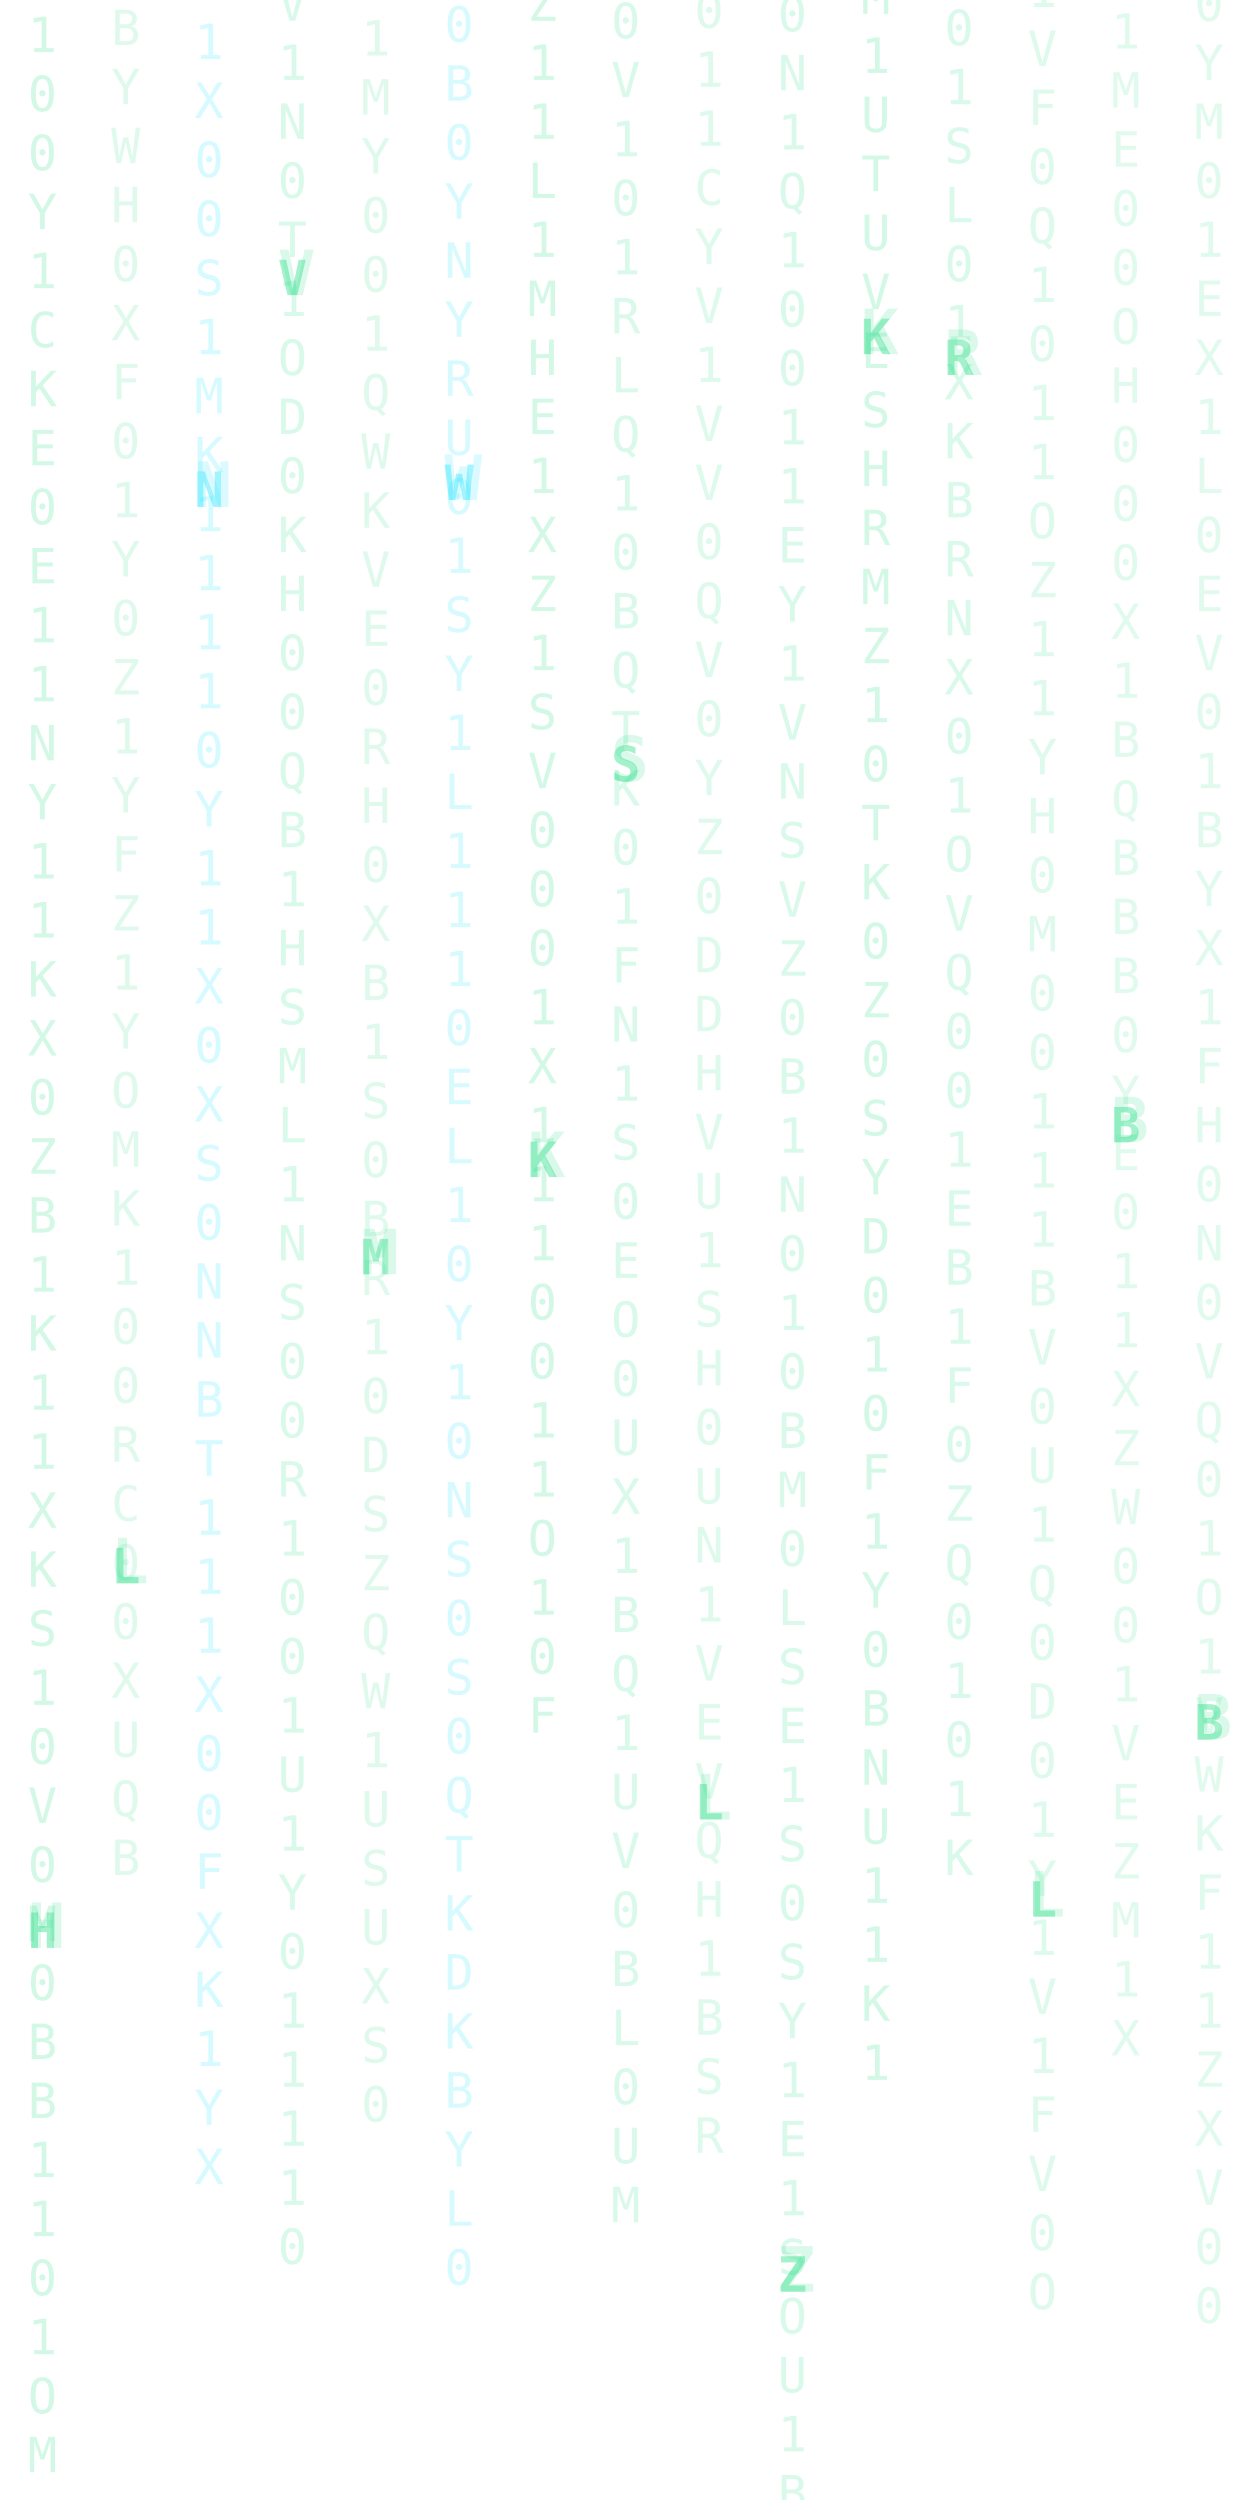
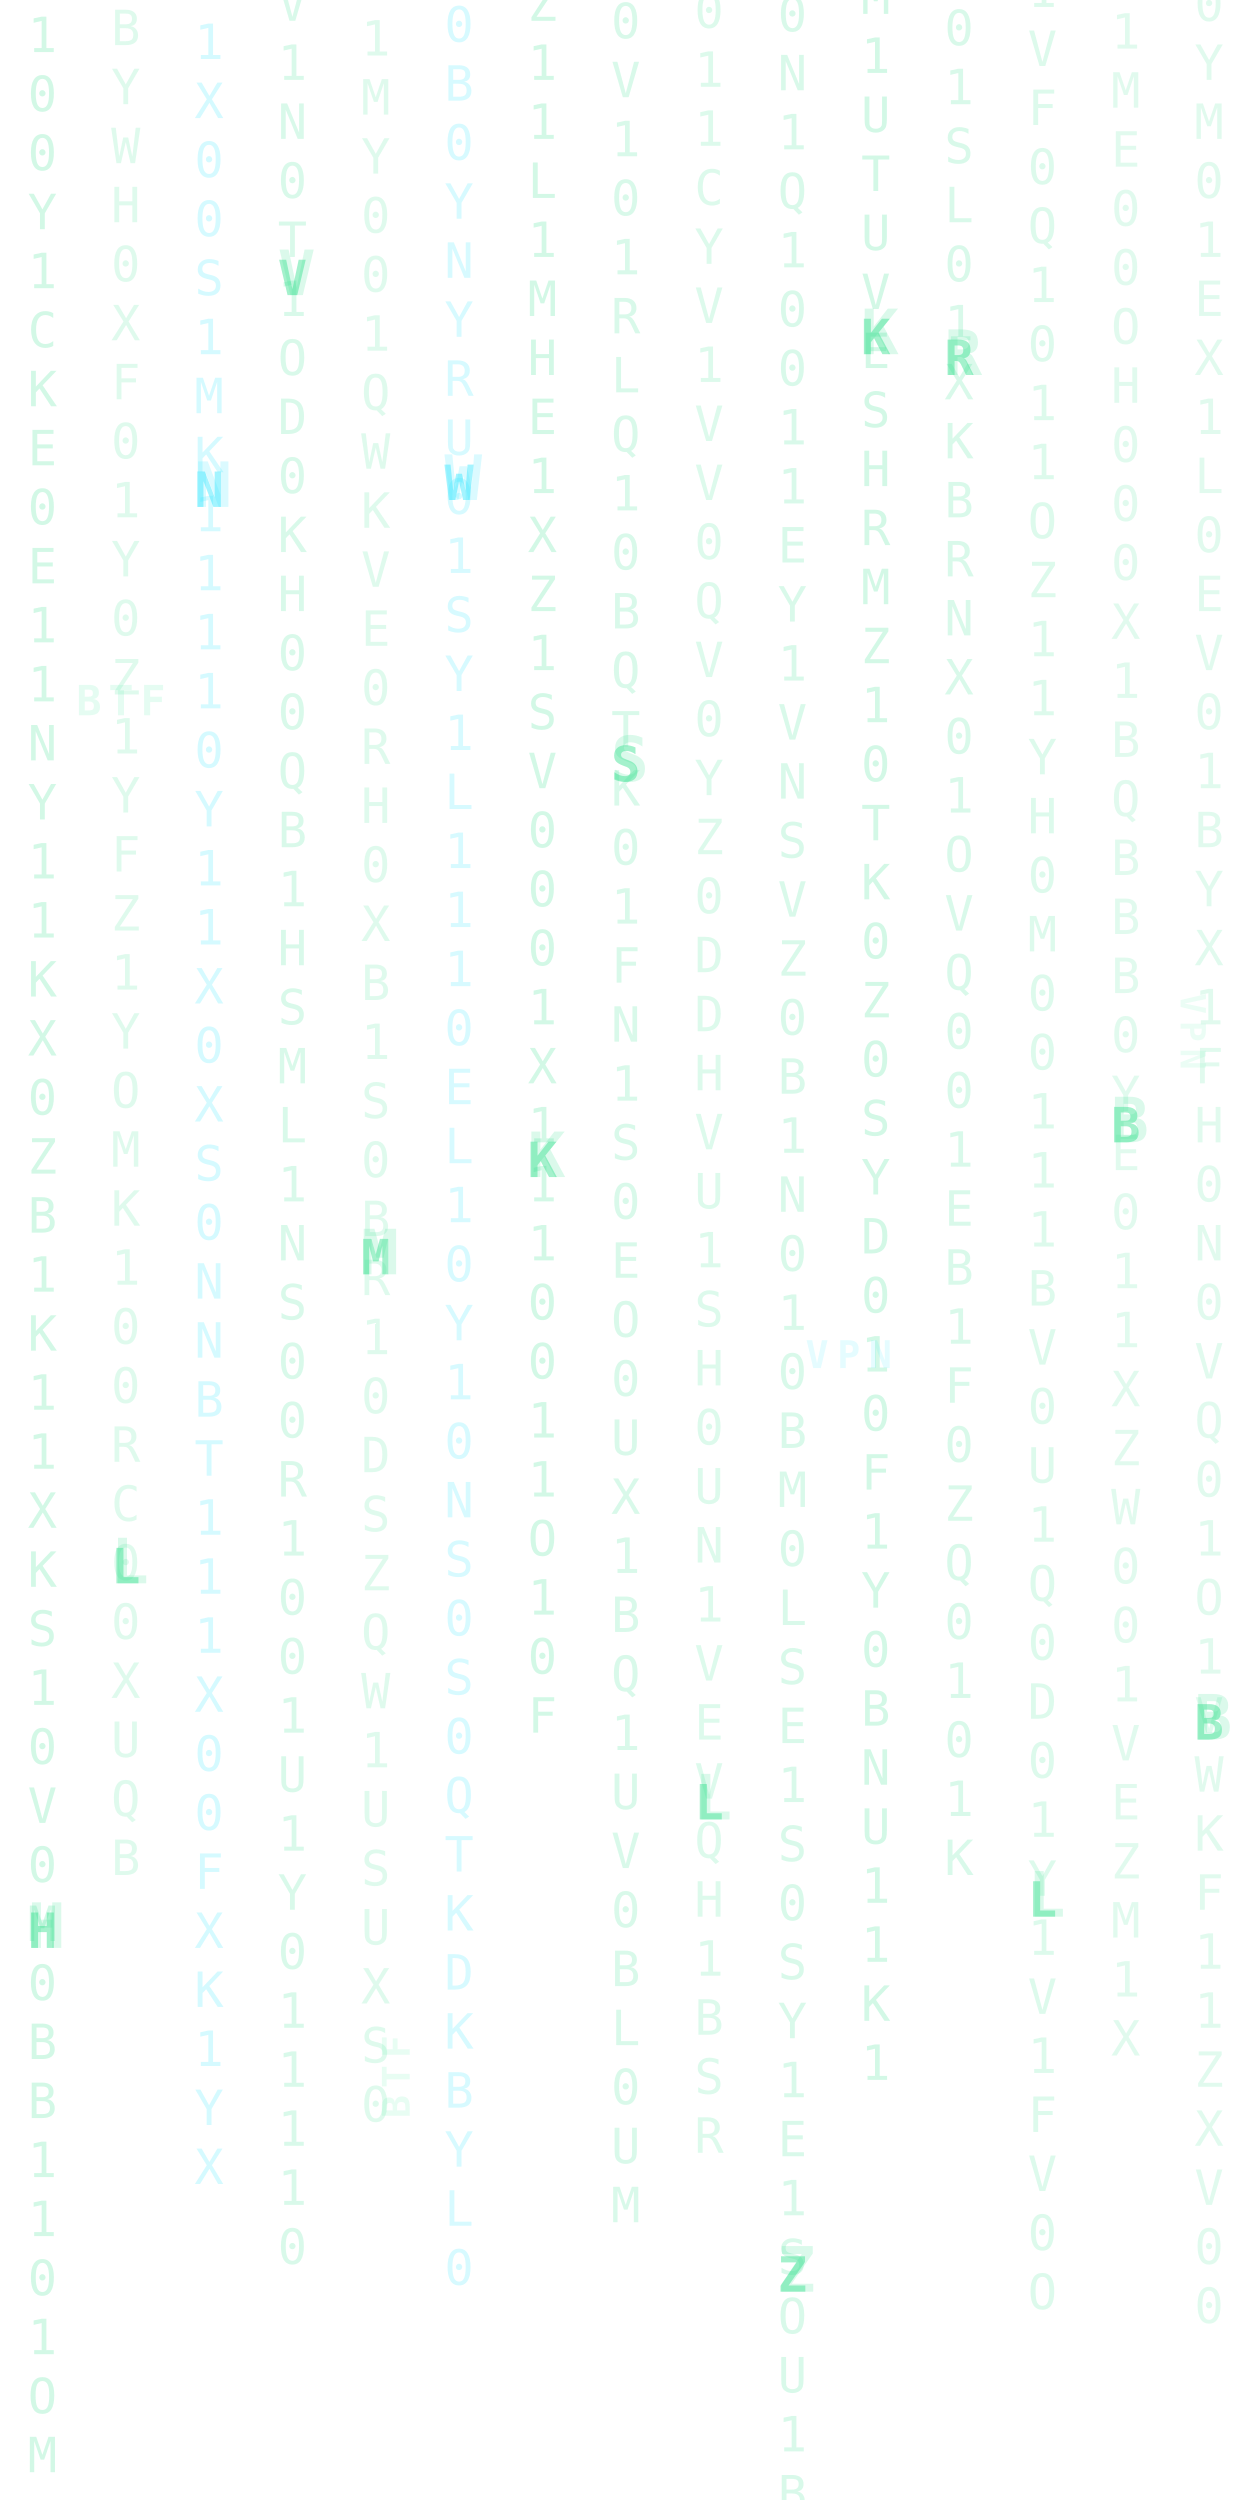
<svg xmlns="http://www.w3.org/2000/svg" viewBox="0 0 360 720" fill="none">
  <g font-family="ui-monospace, monospace" font-size="14">
    <text x="8" y="-70" fill="#35E08F" opacity="0.22">
      <tspan x="8" dy="17">L</tspan>
      <tspan x="8" dy="17">S</tspan>
      <tspan x="8" dy="17">0</tspan>
      <tspan x="8" dy="17">Y</tspan>
      <tspan x="8" dy="17">1</tspan>
      <tspan x="8" dy="17">0</tspan>
      <tspan x="8" dy="17">0</tspan>
      <tspan x="8" dy="17">Y</tspan>
      <tspan x="8" dy="17">1</tspan>
      <tspan x="8" dy="17">C</tspan>
      <tspan x="8" dy="17">K</tspan>
      <tspan x="8" dy="17">E</tspan>
      <tspan x="8" dy="17">0</tspan>
      <tspan x="8" dy="17">E</tspan>
      <tspan x="8" dy="17">1</tspan>
      <tspan x="8" dy="17">1</tspan>
      <tspan x="8" dy="17">N</tspan>
      <tspan x="8" dy="17">Y</tspan>
      <tspan x="8" dy="17">1</tspan>
      <tspan x="8" dy="17">1</tspan>
      <tspan x="8" dy="17">K</tspan>
      <tspan x="8" dy="17">X</tspan>
      <tspan x="8" dy="17">0</tspan>
      <tspan x="8" dy="17">Z</tspan>
      <tspan x="8" dy="17">B</tspan>
      <tspan x="8" dy="17">1</tspan>
      <tspan x="8" dy="17">K</tspan>
      <tspan x="8" dy="17">1</tspan>
      <tspan x="8" dy="17">1</tspan>
      <tspan x="8" dy="17">X</tspan>
      <tspan x="8" dy="17">K</tspan>
      <tspan x="8" dy="17">S</tspan>
      <tspan x="8" dy="17">1</tspan>
      <tspan x="8" dy="17">0</tspan>
      <tspan x="8" dy="17">V</tspan>
      <tspan x="8" dy="17">0</tspan>
      <tspan x="8" dy="17">M</tspan>
      <tspan x="8" dy="17">0</tspan>
      <tspan x="8" dy="17">B</tspan>
      <tspan x="8" dy="17">B</tspan>
      <tspan x="8" dy="17">1</tspan>
      <tspan x="8" dy="17">1</tspan>
      <tspan x="8" dy="17">0</tspan>
      <tspan x="8" dy="17">1</tspan>
      <tspan x="8" dy="17">O</tspan>
      <tspan x="8" dy="17">M</tspan>
    </text>
    <text x="32" y="-242" fill="#35E08F" opacity="0.16">
      <tspan x="32" dy="17">V</tspan>
      <tspan x="32" dy="17">H</tspan>
      <tspan x="32" dy="17">O</tspan>
      <tspan x="32" dy="17">L</tspan>
      <tspan x="32" dy="17">1</tspan>
      <tspan x="32" dy="17">Z</tspan>
      <tspan x="32" dy="17">C</tspan>
      <tspan x="32" dy="17">D</tspan>
      <tspan x="32" dy="17">Y</tspan>
      <tspan x="32" dy="17">E</tspan>
      <tspan x="32" dy="17">1</tspan>
      <tspan x="32" dy="17">0</tspan>
      <tspan x="32" dy="17">T</tspan>
      <tspan x="32" dy="17">M</tspan>
      <tspan x="32" dy="17">B</tspan>
      <tspan x="32" dy="17">Y</tspan>
      <tspan x="32" dy="17">W</tspan>
      <tspan x="32" dy="17">H</tspan>
      <tspan x="32" dy="17">0</tspan>
      <tspan x="32" dy="17">X</tspan>
      <tspan x="32" dy="17">F</tspan>
      <tspan x="32" dy="17">0</tspan>
      <tspan x="32" dy="17">1</tspan>
      <tspan x="32" dy="17">Y</tspan>
      <tspan x="32" dy="17">0</tspan>
      <tspan x="32" dy="17">Z</tspan>
      <tspan x="32" dy="17">1</tspan>
      <tspan x="32" dy="17">Y</tspan>
      <tspan x="32" dy="17">F</tspan>
      <tspan x="32" dy="17">Z</tspan>
      <tspan x="32" dy="17">1</tspan>
      <tspan x="32" dy="17">Y</tspan>
      <tspan x="32" dy="17">O</tspan>
      <tspan x="32" dy="17">M</tspan>
      <tspan x="32" dy="17">K</tspan>
      <tspan x="32" dy="17">1</tspan>
      <tspan x="32" dy="17">0</tspan>
      <tspan x="32" dy="17">0</tspan>
      <tspan x="32" dy="17">R</tspan>
      <tspan x="32" dy="17">C</tspan>
      <tspan x="32" dy="17">0</tspan>
      <tspan x="32" dy="17">0</tspan>
      <tspan x="32" dy="17">X</tspan>
      <tspan x="32" dy="17">U</tspan>
      <tspan x="32" dy="17">Q</tspan>
      <tspan x="32" dy="17">B</tspan>
    </text>
    <text x="56" y="-153" fill="#35E6FF" opacity="0.21">
      <tspan x="56" dy="17">0</tspan>
      <tspan x="56" dy="17">H</tspan>
      <tspan x="56" dy="17">1</tspan>
      <tspan x="56" dy="17">V</tspan>
      <tspan x="56" dy="17">B</tspan>
      <tspan x="56" dy="17">1</tspan>
      <tspan x="56" dy="17">B</tspan>
      <tspan x="56" dy="17">0</tspan>
      <tspan x="56" dy="17">F</tspan>
      <tspan x="56" dy="17">1</tspan>
      <tspan x="56" dy="17">X</tspan>
      <tspan x="56" dy="17">0</tspan>
      <tspan x="56" dy="17">0</tspan>
      <tspan x="56" dy="17">S</tspan>
      <tspan x="56" dy="17">1</tspan>
      <tspan x="56" dy="17">M</tspan>
      <tspan x="56" dy="17">K</tspan>
      <tspan x="56" dy="17">1</tspan>
      <tspan x="56" dy="17">1</tspan>
      <tspan x="56" dy="17">1</tspan>
      <tspan x="56" dy="17">1</tspan>
      <tspan x="56" dy="17">0</tspan>
      <tspan x="56" dy="17">Y</tspan>
      <tspan x="56" dy="17">1</tspan>
      <tspan x="56" dy="17">1</tspan>
      <tspan x="56" dy="17">X</tspan>
      <tspan x="56" dy="17">0</tspan>
      <tspan x="56" dy="17">X</tspan>
      <tspan x="56" dy="17">S</tspan>
      <tspan x="56" dy="17">0</tspan>
      <tspan x="56" dy="17">N</tspan>
      <tspan x="56" dy="17">N</tspan>
      <tspan x="56" dy="17">B</tspan>
      <tspan x="56" dy="17">T</tspan>
      <tspan x="56" dy="17">1</tspan>
      <tspan x="56" dy="17">1</tspan>
      <tspan x="56" dy="17">1</tspan>
      <tspan x="56" dy="17">X</tspan>
      <tspan x="56" dy="17">0</tspan>
      <tspan x="56" dy="17">0</tspan>
      <tspan x="56" dy="17">F</tspan>
      <tspan x="56" dy="17">X</tspan>
      <tspan x="56" dy="17">K</tspan>
      <tspan x="56" dy="17">1</tspan>
      <tspan x="56" dy="17">Y</tspan>
      <tspan x="56" dy="17">X</tspan>
    </text>
    <text x="80" y="-130" fill="#35E08F" opacity="0.19">
      <tspan x="80" dy="17">F</tspan>
      <tspan x="80" dy="17">0</tspan>
      <tspan x="80" dy="17">H</tspan>
      <tspan x="80" dy="17">0</tspan>
      <tspan x="80" dy="17">Q</tspan>
      <tspan x="80" dy="17">T</tspan>
      <tspan x="80" dy="17">T</tspan>
      <tspan x="80" dy="17">V</tspan>
      <tspan x="80" dy="17">1</tspan>
      <tspan x="80" dy="17">N</tspan>
      <tspan x="80" dy="17">0</tspan>
      <tspan x="80" dy="17">T</tspan>
      <tspan x="80" dy="17">1</tspan>
      <tspan x="80" dy="17">O</tspan>
      <tspan x="80" dy="17">D</tspan>
      <tspan x="80" dy="17">0</tspan>
      <tspan x="80" dy="17">K</tspan>
      <tspan x="80" dy="17">H</tspan>
      <tspan x="80" dy="17">0</tspan>
      <tspan x="80" dy="17">0</tspan>
      <tspan x="80" dy="17">Q</tspan>
      <tspan x="80" dy="17">B</tspan>
      <tspan x="80" dy="17">1</tspan>
      <tspan x="80" dy="17">H</tspan>
      <tspan x="80" dy="17">S</tspan>
      <tspan x="80" dy="17">M</tspan>
      <tspan x="80" dy="17">L</tspan>
      <tspan x="80" dy="17">1</tspan>
      <tspan x="80" dy="17">N</tspan>
      <tspan x="80" dy="17">S</tspan>
      <tspan x="80" dy="17">0</tspan>
      <tspan x="80" dy="17">0</tspan>
      <tspan x="80" dy="17">R</tspan>
      <tspan x="80" dy="17">1</tspan>
      <tspan x="80" dy="17">0</tspan>
      <tspan x="80" dy="17">0</tspan>
      <tspan x="80" dy="17">1</tspan>
      <tspan x="80" dy="17">U</tspan>
      <tspan x="80" dy="17">1</tspan>
      <tspan x="80" dy="17">Y</tspan>
      <tspan x="80" dy="17">0</tspan>
      <tspan x="80" dy="17">1</tspan>
      <tspan x="80" dy="17">1</tspan>
      <tspan x="80" dy="17">1</tspan>
      <tspan x="80" dy="17">1</tspan>
      <tspan x="80" dy="17">0</tspan>
    </text>
    <text x="104" y="-171" fill="#35E08F" opacity="0.16">
      <tspan x="104" dy="17">C</tspan>
      <tspan x="104" dy="17">Y</tspan>
      <tspan x="104" dy="17">O</tspan>
      <tspan x="104" dy="17">0</tspan>
      <tspan x="104" dy="17">E</tspan>
      <tspan x="104" dy="17">D</tspan>
      <tspan x="104" dy="17">Y</tspan>
      <tspan x="104" dy="17">N</tspan>
      <tspan x="104" dy="17">1</tspan>
      <tspan x="104" dy="17">O</tspan>
      <tspan x="104" dy="17">1</tspan>
      <tspan x="104" dy="17">M</tspan>
      <tspan x="104" dy="17">Y</tspan>
      <tspan x="104" dy="17">0</tspan>
      <tspan x="104" dy="17">0</tspan>
      <tspan x="104" dy="17">1</tspan>
      <tspan x="104" dy="17">Q</tspan>
      <tspan x="104" dy="17">W</tspan>
      <tspan x="104" dy="17">K</tspan>
      <tspan x="104" dy="17">V</tspan>
      <tspan x="104" dy="17">E</tspan>
      <tspan x="104" dy="17">0</tspan>
      <tspan x="104" dy="17">R</tspan>
      <tspan x="104" dy="17">H</tspan>
      <tspan x="104" dy="17">0</tspan>
      <tspan x="104" dy="17">X</tspan>
      <tspan x="104" dy="17">B</tspan>
      <tspan x="104" dy="17">1</tspan>
      <tspan x="104" dy="17">S</tspan>
      <tspan x="104" dy="17">0</tspan>
      <tspan x="104" dy="17">B</tspan>
      <tspan x="104" dy="17">R</tspan>
      <tspan x="104" dy="17">1</tspan>
      <tspan x="104" dy="17">0</tspan>
      <tspan x="104" dy="17">D</tspan>
      <tspan x="104" dy="17">S</tspan>
      <tspan x="104" dy="17">Z</tspan>
      <tspan x="104" dy="17">Q</tspan>
      <tspan x="104" dy="17">W</tspan>
      <tspan x="104" dy="17">1</tspan>
      <tspan x="104" dy="17">U</tspan>
      <tspan x="104" dy="17">S</tspan>
      <tspan x="104" dy="17">U</tspan>
      <tspan x="104" dy="17">X</tspan>
      <tspan x="104" dy="17">S</tspan>
      <tspan x="104" dy="17">0</tspan>
    </text>
    <text x="128" y="-124" fill="#35E6FF" opacity="0.2">
      <tspan x="128" dy="17">Z</tspan>
      <tspan x="128" dy="17">0</tspan>
      <tspan x="128" dy="17">0</tspan>
      <tspan x="128" dy="17">X</tspan>
      <tspan x="128" dy="17">1</tspan>
      <tspan x="128" dy="17">N</tspan>
      <tspan x="128" dy="17">1</tspan>
      <tspan x="128" dy="17">0</tspan>
      <tspan x="128" dy="17">B</tspan>
      <tspan x="128" dy="17">0</tspan>
      <tspan x="128" dy="17">Y</tspan>
      <tspan x="128" dy="17">N</tspan>
      <tspan x="128" dy="17">Y</tspan>
      <tspan x="128" dy="17">R</tspan>
      <tspan x="128" dy="17">U</tspan>
      <tspan x="128" dy="17">0</tspan>
      <tspan x="128" dy="17">1</tspan>
      <tspan x="128" dy="17">S</tspan>
      <tspan x="128" dy="17">Y</tspan>
      <tspan x="128" dy="17">1</tspan>
      <tspan x="128" dy="17">L</tspan>
      <tspan x="128" dy="17">1</tspan>
      <tspan x="128" dy="17">1</tspan>
      <tspan x="128" dy="17">1</tspan>
      <tspan x="128" dy="17">0</tspan>
      <tspan x="128" dy="17">E</tspan>
      <tspan x="128" dy="17">L</tspan>
      <tspan x="128" dy="17">1</tspan>
      <tspan x="128" dy="17">0</tspan>
      <tspan x="128" dy="17">Y</tspan>
      <tspan x="128" dy="17">1</tspan>
      <tspan x="128" dy="17">0</tspan>
      <tspan x="128" dy="17">N</tspan>
      <tspan x="128" dy="17">S</tspan>
      <tspan x="128" dy="17">0</tspan>
      <tspan x="128" dy="17">S</tspan>
      <tspan x="128" dy="17">0</tspan>
      <tspan x="128" dy="17">Q</tspan>
      <tspan x="128" dy="17">T</tspan>
      <tspan x="128" dy="17">K</tspan>
      <tspan x="128" dy="17">D</tspan>
      <tspan x="128" dy="17">K</tspan>
      <tspan x="128" dy="17">B</tspan>
      <tspan x="128" dy="17">Y</tspan>
      <tspan x="128" dy="17">L</tspan>
      <tspan x="128" dy="17">0</tspan>
    </text>
    <text x="152" y="-283" fill="#35E08F" opacity="0.22">
      <tspan x="152" dy="17">Y</tspan>
      <tspan x="152" dy="17">F</tspan>
      <tspan x="152" dy="17">B</tspan>
      <tspan x="152" dy="17">H</tspan>
      <tspan x="152" dy="17">K</tspan>
      <tspan x="152" dy="17">1</tspan>
      <tspan x="152" dy="17">1</tspan>
      <tspan x="152" dy="17">B</tspan>
      <tspan x="152" dy="17">1</tspan>
      <tspan x="152" dy="17">S</tspan>
      <tspan x="152" dy="17">O</tspan>
      <tspan x="152" dy="17">1</tspan>
      <tspan x="152" dy="17">Y</tspan>
      <tspan x="152" dy="17">S</tspan>
      <tspan x="152" dy="17">1</tspan>
      <tspan x="152" dy="17">0</tspan>
      <tspan x="152" dy="17">Z</tspan>
      <tspan x="152" dy="17">1</tspan>
      <tspan x="152" dy="17">1</tspan>
      <tspan x="152" dy="17">L</tspan>
      <tspan x="152" dy="17">1</tspan>
      <tspan x="152" dy="17">M</tspan>
      <tspan x="152" dy="17">H</tspan>
      <tspan x="152" dy="17">E</tspan>
      <tspan x="152" dy="17">1</tspan>
      <tspan x="152" dy="17">X</tspan>
      <tspan x="152" dy="17">Z</tspan>
      <tspan x="152" dy="17">1</tspan>
      <tspan x="152" dy="17">S</tspan>
      <tspan x="152" dy="17">V</tspan>
      <tspan x="152" dy="17">0</tspan>
      <tspan x="152" dy="17">0</tspan>
      <tspan x="152" dy="17">0</tspan>
      <tspan x="152" dy="17">1</tspan>
      <tspan x="152" dy="17">X</tspan>
      <tspan x="152" dy="17">1</tspan>
      <tspan x="152" dy="17">1</tspan>
      <tspan x="152" dy="17">1</tspan>
      <tspan x="152" dy="17">0</tspan>
      <tspan x="152" dy="17">0</tspan>
      <tspan x="152" dy="17">1</tspan>
      <tspan x="152" dy="17">1</tspan>
      <tspan x="152" dy="17">O</tspan>
      <tspan x="152" dy="17">1</tspan>
      <tspan x="152" dy="17">0</tspan>
      <tspan x="152" dy="17">F</tspan>
    </text>
    <text x="176" y="-142" fill="#35E08F" opacity="0.19">
      <tspan x="176" dy="17">F</tspan>
      <tspan x="176" dy="17">V</tspan>
      <tspan x="176" dy="17">0</tspan>
      <tspan x="176" dy="17">U</tspan>
      <tspan x="176" dy="17">E</tspan>
      <tspan x="176" dy="17">0</tspan>
      <tspan x="176" dy="17">1</tspan>
      <tspan x="176" dy="17">0</tspan>
      <tspan x="176" dy="17">0</tspan>
      <tspan x="176" dy="17">V</tspan>
      <tspan x="176" dy="17">1</tspan>
      <tspan x="176" dy="17">0</tspan>
      <tspan x="176" dy="17">1</tspan>
      <tspan x="176" dy="17">R</tspan>
      <tspan x="176" dy="17">L</tspan>
      <tspan x="176" dy="17">Q</tspan>
      <tspan x="176" dy="17">1</tspan>
      <tspan x="176" dy="17">0</tspan>
      <tspan x="176" dy="17">B</tspan>
      <tspan x="176" dy="17">Q</tspan>
      <tspan x="176" dy="17">T</tspan>
      <tspan x="176" dy="17">K</tspan>
      <tspan x="176" dy="17">0</tspan>
      <tspan x="176" dy="17">1</tspan>
      <tspan x="176" dy="17">F</tspan>
      <tspan x="176" dy="17">N</tspan>
      <tspan x="176" dy="17">1</tspan>
      <tspan x="176" dy="17">S</tspan>
      <tspan x="176" dy="17">0</tspan>
      <tspan x="176" dy="17">E</tspan>
      <tspan x="176" dy="17">O</tspan>
      <tspan x="176" dy="17">0</tspan>
      <tspan x="176" dy="17">U</tspan>
      <tspan x="176" dy="17">X</tspan>
      <tspan x="176" dy="17">1</tspan>
      <tspan x="176" dy="17">B</tspan>
      <tspan x="176" dy="17">Q</tspan>
      <tspan x="176" dy="17">1</tspan>
      <tspan x="176" dy="17">U</tspan>
      <tspan x="176" dy="17">V</tspan>
      <tspan x="176" dy="17">0</tspan>
      <tspan x="176" dy="17">B</tspan>
      <tspan x="176" dy="17">L</tspan>
      <tspan x="176" dy="17">0</tspan>
      <tspan x="176" dy="17">U</tspan>
      <tspan x="176" dy="17">M</tspan>
    </text>
    <text x="200" y="-162" fill="#35E08F" opacity="0.17">
      <tspan x="200" dy="17">O</tspan>
      <tspan x="200" dy="17">V</tspan>
      <tspan x="200" dy="17">U</tspan>
      <tspan x="200" dy="17">1</tspan>
      <tspan x="200" dy="17">0</tspan>
      <tspan x="200" dy="17">E</tspan>
      <tspan x="200" dy="17">1</tspan>
      <tspan x="200" dy="17">1</tspan>
      <tspan x="200" dy="17">Z</tspan>
      <tspan x="200" dy="17">0</tspan>
      <tspan x="200" dy="17">1</tspan>
      <tspan x="200" dy="17">1</tspan>
      <tspan x="200" dy="17">C</tspan>
      <tspan x="200" dy="17">Y</tspan>
      <tspan x="200" dy="17">V</tspan>
      <tspan x="200" dy="17">1</tspan>
      <tspan x="200" dy="17">V</tspan>
      <tspan x="200" dy="17">V</tspan>
      <tspan x="200" dy="17">0</tspan>
      <tspan x="200" dy="17">Q</tspan>
      <tspan x="200" dy="17">V</tspan>
      <tspan x="200" dy="17">0</tspan>
      <tspan x="200" dy="17">Y</tspan>
      <tspan x="200" dy="17">Z</tspan>
      <tspan x="200" dy="17">0</tspan>
      <tspan x="200" dy="17">D</tspan>
      <tspan x="200" dy="17">D</tspan>
      <tspan x="200" dy="17">H</tspan>
      <tspan x="200" dy="17">V</tspan>
      <tspan x="200" dy="17">U</tspan>
      <tspan x="200" dy="17">1</tspan>
      <tspan x="200" dy="17">S</tspan>
      <tspan x="200" dy="17">H</tspan>
      <tspan x="200" dy="17">0</tspan>
      <tspan x="200" dy="17">U</tspan>
      <tspan x="200" dy="17">N</tspan>
      <tspan x="200" dy="17">1</tspan>
      <tspan x="200" dy="17">V</tspan>
      <tspan x="200" dy="17">E</tspan>
      <tspan x="200" dy="17">V</tspan>
      <tspan x="200" dy="17">Q</tspan>
      <tspan x="200" dy="17">H</tspan>
      <tspan x="200" dy="17">1</tspan>
      <tspan x="200" dy="17">B</tspan>
      <tspan x="200" dy="17">S</tspan>
      <tspan x="200" dy="17">R</tspan>
    </text>
    <text x="224" y="-25" fill="#35E08F" opacity="0.19">
      <tspan x="224" dy="17">L</tspan>
      <tspan x="224" dy="17">0</tspan>
      <tspan x="224" dy="17">N</tspan>
      <tspan x="224" dy="17">1</tspan>
      <tspan x="224" dy="17">Q</tspan>
      <tspan x="224" dy="17">1</tspan>
      <tspan x="224" dy="17">0</tspan>
      <tspan x="224" dy="17">0</tspan>
      <tspan x="224" dy="17">1</tspan>
      <tspan x="224" dy="17">1</tspan>
      <tspan x="224" dy="17">E</tspan>
      <tspan x="224" dy="17">Y</tspan>
      <tspan x="224" dy="17">1</tspan>
      <tspan x="224" dy="17">V</tspan>
      <tspan x="224" dy="17">N</tspan>
      <tspan x="224" dy="17">S</tspan>
      <tspan x="224" dy="17">V</tspan>
      <tspan x="224" dy="17">Z</tspan>
      <tspan x="224" dy="17">0</tspan>
      <tspan x="224" dy="17">B</tspan>
      <tspan x="224" dy="17">1</tspan>
      <tspan x="224" dy="17">N</tspan>
      <tspan x="224" dy="17">0</tspan>
      <tspan x="224" dy="17">1</tspan>
      <tspan x="224" dy="17">0</tspan>
      <tspan x="224" dy="17">B</tspan>
      <tspan x="224" dy="17">M</tspan>
      <tspan x="224" dy="17">0</tspan>
      <tspan x="224" dy="17">L</tspan>
      <tspan x="224" dy="17">S</tspan>
      <tspan x="224" dy="17">E</tspan>
      <tspan x="224" dy="17">1</tspan>
      <tspan x="224" dy="17">S</tspan>
      <tspan x="224" dy="17">0</tspan>
      <tspan x="224" dy="17">S</tspan>
      <tspan x="224" dy="17">Y</tspan>
      <tspan x="224" dy="17">1</tspan>
      <tspan x="224" dy="17">E</tspan>
      <tspan x="224" dy="17">1</tspan>
      <tspan x="224" dy="17">S</tspan>
      <tspan x="224" dy="17">O</tspan>
      <tspan x="224" dy="17">U</tspan>
      <tspan x="224" dy="17">1</tspan>
      <tspan x="224" dy="17">B</tspan>
      <tspan x="224" dy="17">1</tspan>
      <tspan x="224" dy="17">1</tspan>
    </text>
    <text x="248" y="-183" fill="#35E08F" opacity="0.22">
      <tspan x="248" dy="17">V</tspan>
      <tspan x="248" dy="17">R</tspan>
      <tspan x="248" dy="17">H</tspan>
      <tspan x="248" dy="17">0</tspan>
      <tspan x="248" dy="17">F</tspan>
      <tspan x="248" dy="17">N</tspan>
      <tspan x="248" dy="17">1</tspan>
      <tspan x="248" dy="17">1</tspan>
      <tspan x="248" dy="17">Z</tspan>
      <tspan x="248" dy="17">B</tspan>
      <tspan x="248" dy="17">M</tspan>
      <tspan x="248" dy="17">1</tspan>
      <tspan x="248" dy="17">U</tspan>
      <tspan x="248" dy="17">T</tspan>
      <tspan x="248" dy="17">U</tspan>
      <tspan x="248" dy="17">V</tspan>
      <tspan x="248" dy="17">E</tspan>
      <tspan x="248" dy="17">S</tspan>
      <tspan x="248" dy="17">H</tspan>
      <tspan x="248" dy="17">R</tspan>
      <tspan x="248" dy="17">M</tspan>
      <tspan x="248" dy="17">Z</tspan>
      <tspan x="248" dy="17">1</tspan>
      <tspan x="248" dy="17">0</tspan>
      <tspan x="248" dy="17">T</tspan>
      <tspan x="248" dy="17">K</tspan>
      <tspan x="248" dy="17">0</tspan>
      <tspan x="248" dy="17">Z</tspan>
      <tspan x="248" dy="17">0</tspan>
      <tspan x="248" dy="17">S</tspan>
      <tspan x="248" dy="17">Y</tspan>
      <tspan x="248" dy="17">D</tspan>
      <tspan x="248" dy="17">0</tspan>
      <tspan x="248" dy="17">1</tspan>
      <tspan x="248" dy="17">0</tspan>
      <tspan x="248" dy="17">F</tspan>
      <tspan x="248" dy="17">1</tspan>
      <tspan x="248" dy="17">Y</tspan>
      <tspan x="248" dy="17">0</tspan>
      <tspan x="248" dy="17">B</tspan>
      <tspan x="248" dy="17">N</tspan>
      <tspan x="248" dy="17">U</tspan>
      <tspan x="248" dy="17">1</tspan>
      <tspan x="248" dy="17">1</tspan>
      <tspan x="248" dy="17">K</tspan>
      <tspan x="248" dy="17">1</tspan>
    </text>
    <text x="272" y="-242" fill="#35E08F" opacity="0.19">
      <tspan x="272" dy="17">0</tspan>
      <tspan x="272" dy="17">S</tspan>
      <tspan x="272" dy="17">0</tspan>
      <tspan x="272" dy="17">F</tspan>
      <tspan x="272" dy="17">V</tspan>
      <tspan x="272" dy="17">S</tspan>
      <tspan x="272" dy="17">B</tspan>
      <tspan x="272" dy="17">0</tspan>
      <tspan x="272" dy="17">R</tspan>
      <tspan x="272" dy="17">0</tspan>
      <tspan x="272" dy="17">F</tspan>
      <tspan x="272" dy="17">0</tspan>
      <tspan x="272" dy="17">Y</tspan>
      <tspan x="272" dy="17">0</tspan>
      <tspan x="272" dy="17">0</tspan>
      <tspan x="272" dy="17">1</tspan>
      <tspan x="272" dy="17">S</tspan>
      <tspan x="272" dy="17">L</tspan>
      <tspan x="272" dy="17">0</tspan>
      <tspan x="272" dy="17">1</tspan>
      <tspan x="272" dy="17">X</tspan>
      <tspan x="272" dy="17">K</tspan>
      <tspan x="272" dy="17">B</tspan>
      <tspan x="272" dy="17">R</tspan>
      <tspan x="272" dy="17">N</tspan>
      <tspan x="272" dy="17">X</tspan>
      <tspan x="272" dy="17">0</tspan>
      <tspan x="272" dy="17">1</tspan>
      <tspan x="272" dy="17">O</tspan>
      <tspan x="272" dy="17">V</tspan>
      <tspan x="272" dy="17">Q</tspan>
      <tspan x="272" dy="17">0</tspan>
      <tspan x="272" dy="17">0</tspan>
      <tspan x="272" dy="17">1</tspan>
      <tspan x="272" dy="17">E</tspan>
      <tspan x="272" dy="17">B</tspan>
      <tspan x="272" dy="17">1</tspan>
      <tspan x="272" dy="17">F</tspan>
      <tspan x="272" dy="17">0</tspan>
      <tspan x="272" dy="17">Z</tspan>
      <tspan x="272" dy="17">Q</tspan>
      <tspan x="272" dy="17">0</tspan>
      <tspan x="272" dy="17">1</tspan>
      <tspan x="272" dy="17">0</tspan>
      <tspan x="272" dy="17">1</tspan>
      <tspan x="272" dy="17">K</tspan>
    </text>
    <text x="296" y="-117" fill="#35E08F" opacity="0.17">
      <tspan x="296" dy="17">0</tspan>
      <tspan x="296" dy="17">0</tspan>
      <tspan x="296" dy="17">K</tspan>
      <tspan x="296" dy="17">Z</tspan>
      <tspan x="296" dy="17">1</tspan>
      <tspan x="296" dy="17">N</tspan>
      <tspan x="296" dy="17">1</tspan>
      <tspan x="296" dy="17">V</tspan>
      <tspan x="296" dy="17">F</tspan>
      <tspan x="296" dy="17">0</tspan>
      <tspan x="296" dy="17">Q</tspan>
      <tspan x="296" dy="17">1</tspan>
      <tspan x="296" dy="17">0</tspan>
      <tspan x="296" dy="17">1</tspan>
      <tspan x="296" dy="17">1</tspan>
      <tspan x="296" dy="17">O</tspan>
      <tspan x="296" dy="17">Z</tspan>
      <tspan x="296" dy="17">1</tspan>
      <tspan x="296" dy="17">1</tspan>
      <tspan x="296" dy="17">Y</tspan>
      <tspan x="296" dy="17">H</tspan>
      <tspan x="296" dy="17">0</tspan>
      <tspan x="296" dy="17">M</tspan>
      <tspan x="296" dy="17">0</tspan>
      <tspan x="296" dy="17">0</tspan>
      <tspan x="296" dy="17">1</tspan>
      <tspan x="296" dy="17">1</tspan>
      <tspan x="296" dy="17">1</tspan>
      <tspan x="296" dy="17">B</tspan>
      <tspan x="296" dy="17">V</tspan>
      <tspan x="296" dy="17">0</tspan>
      <tspan x="296" dy="17">U</tspan>
      <tspan x="296" dy="17">1</tspan>
      <tspan x="296" dy="17">Q</tspan>
      <tspan x="296" dy="17">0</tspan>
      <tspan x="296" dy="17">D</tspan>
      <tspan x="296" dy="17">0</tspan>
      <tspan x="296" dy="17">1</tspan>
      <tspan x="296" dy="17">Y</tspan>
      <tspan x="296" dy="17">1</tspan>
      <tspan x="296" dy="17">V</tspan>
      <tspan x="296" dy="17">1</tspan>
      <tspan x="296" dy="17">F</tspan>
      <tspan x="296" dy="17">V</tspan>
      <tspan x="296" dy="17">0</tspan>
      <tspan x="296" dy="17">O</tspan>
    </text>
    <text x="320" y="-190" fill="#35E08F" opacity="0.15">
      <tspan x="320" dy="17">H</tspan>
      <tspan x="320" dy="17">0</tspan>
      <tspan x="320" dy="17">1</tspan>
      <tspan x="320" dy="17">B</tspan>
      <tspan x="320" dy="17">B</tspan>
      <tspan x="320" dy="17">1</tspan>
      <tspan x="320" dy="17">1</tspan>
      <tspan x="320" dy="17">1</tspan>
      <tspan x="320" dy="17">1</tspan>
      <tspan x="320" dy="17">K</tspan>
      <tspan x="320" dy="17">0</tspan>
      <tspan x="320" dy="17">1</tspan>
      <tspan x="320" dy="17">M</tspan>
      <tspan x="320" dy="17">E</tspan>
      <tspan x="320" dy="17">0</tspan>
      <tspan x="320" dy="17">0</tspan>
      <tspan x="320" dy="17">O</tspan>
      <tspan x="320" dy="17">H</tspan>
      <tspan x="320" dy="17">0</tspan>
      <tspan x="320" dy="17">0</tspan>
      <tspan x="320" dy="17">0</tspan>
      <tspan x="320" dy="17">X</tspan>
      <tspan x="320" dy="17">1</tspan>
      <tspan x="320" dy="17">B</tspan>
      <tspan x="320" dy="17">Q</tspan>
      <tspan x="320" dy="17">B</tspan>
      <tspan x="320" dy="17">B</tspan>
      <tspan x="320" dy="17">B</tspan>
      <tspan x="320" dy="17">0</tspan>
      <tspan x="320" dy="17">Y</tspan>
      <tspan x="320" dy="17">E</tspan>
      <tspan x="320" dy="17">0</tspan>
      <tspan x="320" dy="17">1</tspan>
      <tspan x="320" dy="17">1</tspan>
      <tspan x="320" dy="17">X</tspan>
      <tspan x="320" dy="17">Z</tspan>
      <tspan x="320" dy="17">W</tspan>
      <tspan x="320" dy="17">0</tspan>
      <tspan x="320" dy="17">0</tspan>
      <tspan x="320" dy="17">1</tspan>
      <tspan x="320" dy="17">V</tspan>
      <tspan x="320" dy="17">E</tspan>
      <tspan x="320" dy="17">Z</tspan>
      <tspan x="320" dy="17">M</tspan>
      <tspan x="320" dy="17">1</tspan>
      <tspan x="320" dy="17">X</tspan>
    </text>
    <text x="344" y="-113" fill="#35E08F" opacity="0.15">
      <tspan x="344" dy="17">1</tspan>
      <tspan x="344" dy="17">V</tspan>
      <tspan x="344" dy="17">E</tspan>
      <tspan x="344" dy="17">0</tspan>
      <tspan x="344" dy="17">L</tspan>
      <tspan x="344" dy="17">0</tspan>
      <tspan x="344" dy="17">0</tspan>
      <tspan x="344" dy="17">Y</tspan>
      <tspan x="344" dy="17">M</tspan>
      <tspan x="344" dy="17">0</tspan>
      <tspan x="344" dy="17">1</tspan>
      <tspan x="344" dy="17">E</tspan>
      <tspan x="344" dy="17">X</tspan>
      <tspan x="344" dy="17">1</tspan>
      <tspan x="344" dy="17">L</tspan>
      <tspan x="344" dy="17">0</tspan>
      <tspan x="344" dy="17">E</tspan>
      <tspan x="344" dy="17">V</tspan>
      <tspan x="344" dy="17">0</tspan>
      <tspan x="344" dy="17">1</tspan>
      <tspan x="344" dy="17">B</tspan>
      <tspan x="344" dy="17">Y</tspan>
      <tspan x="344" dy="17">X</tspan>
      <tspan x="344" dy="17">1</tspan>
      <tspan x="344" dy="17">F</tspan>
      <tspan x="344" dy="17">H</tspan>
      <tspan x="344" dy="17">0</tspan>
      <tspan x="344" dy="17">N</tspan>
      <tspan x="344" dy="17">0</tspan>
      <tspan x="344" dy="17">V</tspan>
      <tspan x="344" dy="17">Q</tspan>
      <tspan x="344" dy="17">0</tspan>
      <tspan x="344" dy="17">1</tspan>
      <tspan x="344" dy="17">O</tspan>
      <tspan x="344" dy="17">1</tspan>
      <tspan x="344" dy="17">V</tspan>
      <tspan x="344" dy="17">W</tspan>
      <tspan x="344" dy="17">K</tspan>
      <tspan x="344" dy="17">F</tspan>
      <tspan x="344" dy="17">1</tspan>
      <tspan x="344" dy="17">1</tspan>
      <tspan x="344" dy="17">Z</tspan>
      <tspan x="344" dy="17">X</tspan>
      <tspan x="344" dy="17">V</tspan>
      <tspan x="344" dy="17">0</tspan>
      <tspan x="344" dy="17">0</tspan>
    </text>
    <text x="8" y="561" fill="#35E08F" opacity=".18" font-size="18" font-weight="bold">H</text>
    <text x="8" y="561" fill="#35E08F" opacity=".45" font-weight="bold">H</text>
    <text x="32" y="456" fill="#35E08F" opacity=".18" font-size="18" font-weight="bold">L</text>
    <text x="32" y="456" fill="#35E08F" opacity=".45" font-weight="bold">L</text>
    <text x="56" y="146" fill="#35E6FF" opacity=".18" font-size="18" font-weight="bold">N</text>
    <text x="56" y="146" fill="#35E6FF" opacity=".45" font-weight="bold">N</text>
    <text x="80" y="85" fill="#35E08F" opacity=".18" font-size="18" font-weight="bold">V</text>
    <text x="80" y="85" fill="#35E08F" opacity=".45" font-weight="bold">V</text>
    <text x="104" y="367" fill="#35E08F" opacity=".18" font-size="18" font-weight="bold">M</text>
    <text x="104" y="367" fill="#35E08F" opacity=".45" font-weight="bold">M</text>
    <text x="128" y="144" fill="#35E6FF" opacity=".18" font-size="18" font-weight="bold">W</text>
    <text x="128" y="144" fill="#35E6FF" opacity=".45" font-weight="bold">W</text>
    <text x="152" y="339" fill="#35E08F" opacity=".18" font-size="18" font-weight="bold">K</text>
    <text x="152" y="339" fill="#35E08F" opacity=".45" font-weight="bold">K</text>
    <text x="176" y="225" fill="#35E08F" opacity=".18" font-size="18" font-weight="bold">S</text>
    <text x="176" y="225" fill="#35E08F" opacity=".45" font-weight="bold">S</text>
    <text x="200" y="524" fill="#35E08F" opacity=".18" font-size="18" font-weight="bold">L</text>
    <text x="200" y="524" fill="#35E08F" opacity=".45" font-weight="bold">L</text>
    <text x="224" y="660" fill="#35E08F" opacity=".18" font-size="18" font-weight="bold">Z</text>
    <text x="224" y="660" fill="#35E08F" opacity=".45" font-weight="bold">Z</text>
    <text x="248" y="102" fill="#35E08F" opacity=".18" font-size="18" font-weight="bold">K</text>
    <text x="248" y="102" fill="#35E08F" opacity=".45" font-weight="bold">K</text>
    <text x="272" y="108" fill="#35E08F" opacity=".18" font-size="18" font-weight="bold">R</text>
    <text x="272" y="108" fill="#35E08F" opacity=".45" font-weight="bold">R</text>
    <text x="296" y="552" fill="#35E08F" opacity=".18" font-size="18" font-weight="bold">L</text>
    <text x="296" y="552" fill="#35E08F" opacity=".45" font-weight="bold">L</text>
    <text x="320" y="329" fill="#35E08F" opacity=".18" font-size="18" font-weight="bold">B</text>
    <text x="320" y="329" fill="#35E08F" opacity=".45" font-weight="bold">B</text>
    <text x="344" y="501" fill="#35E08F" opacity=".18" font-size="18" font-weight="bold">B</text>
    <text x="344" y="501" fill="#35E08F" opacity=".45" font-weight="bold">B</text>
+     <text x="22" y="206" fill="#59EDAA" opacity=".16" font-size="12" font-weight="700" letter-spacing="2">BTF</text>
+     <text x="232" y="394" fill="#35E6FF" opacity=".13" font-size="11" font-weight="700" letter-spacing="2.5">VPN</text>
+     <text x="118" y="610" fill="#59EDAA" opacity=".14" font-size="11" font-weight="700" letter-spacing="2" transform="rotate(-90 118 610)">BTF</text>
+     <text x="340" y="286" fill="#59EDAA" opacity=".12" font-size="10" font-weight="700" letter-spacing="2" transform="rotate(90 340 286)">VPN</text>
  </g>
</svg>
